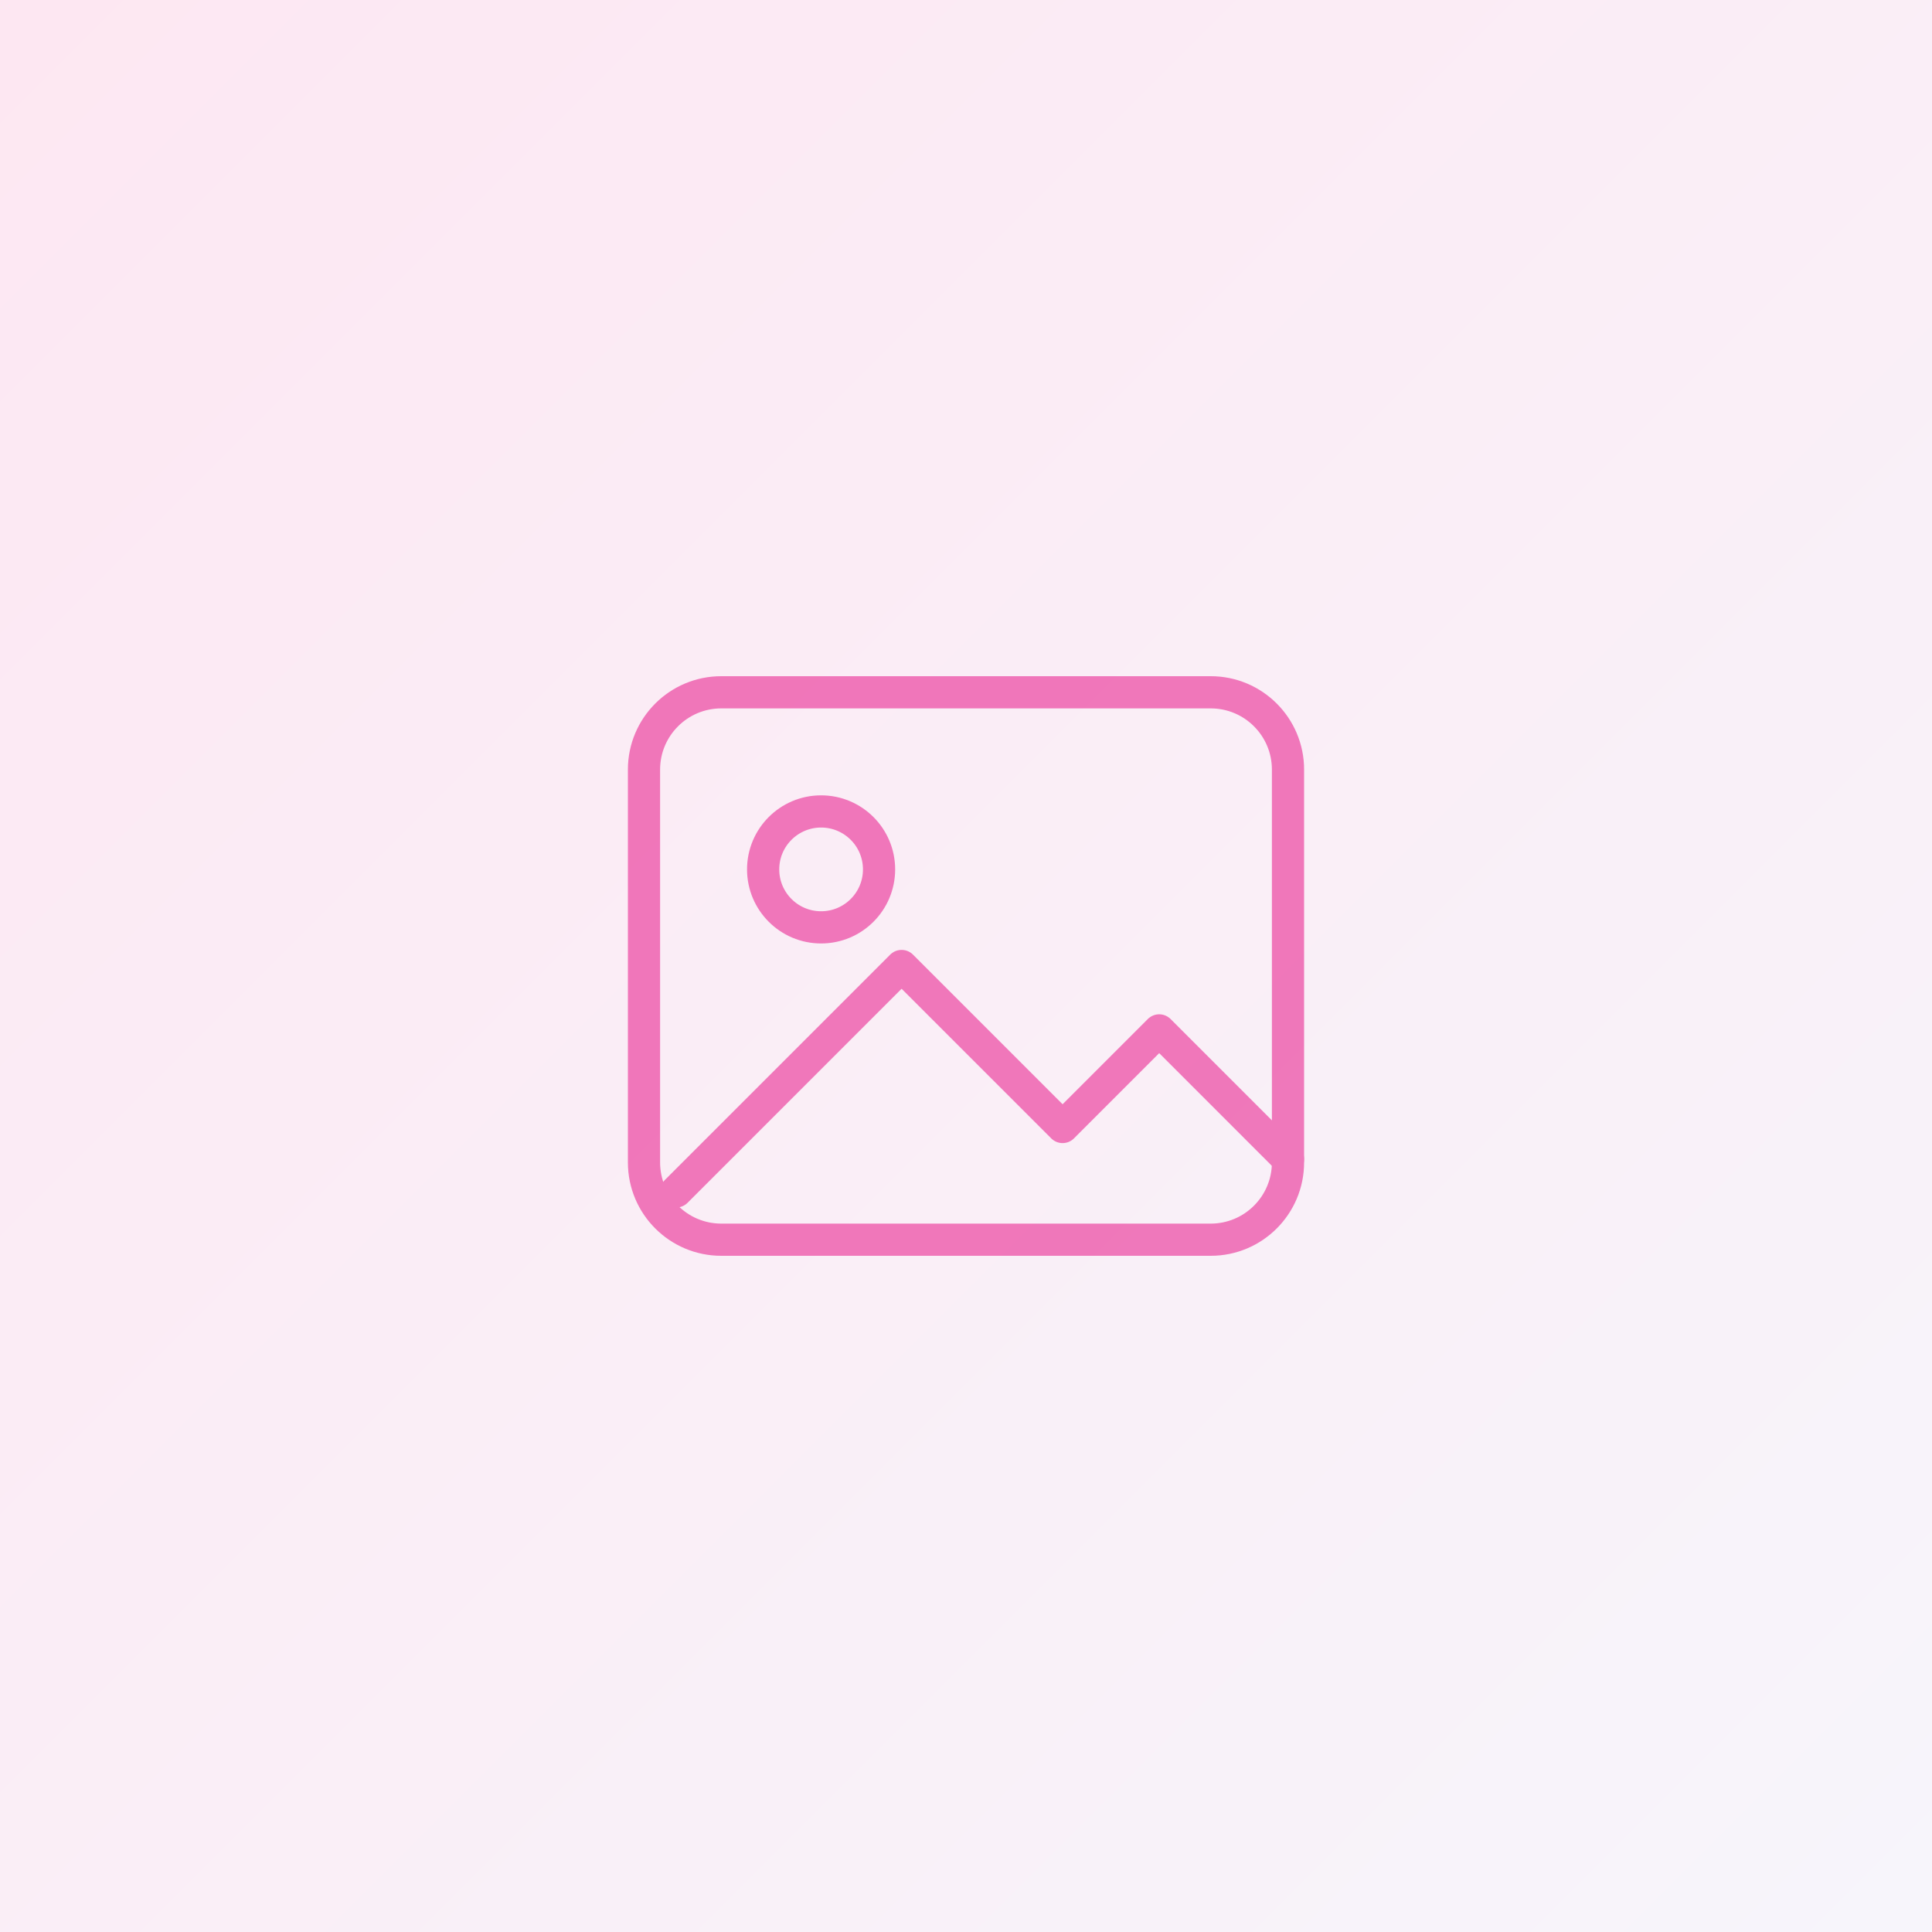
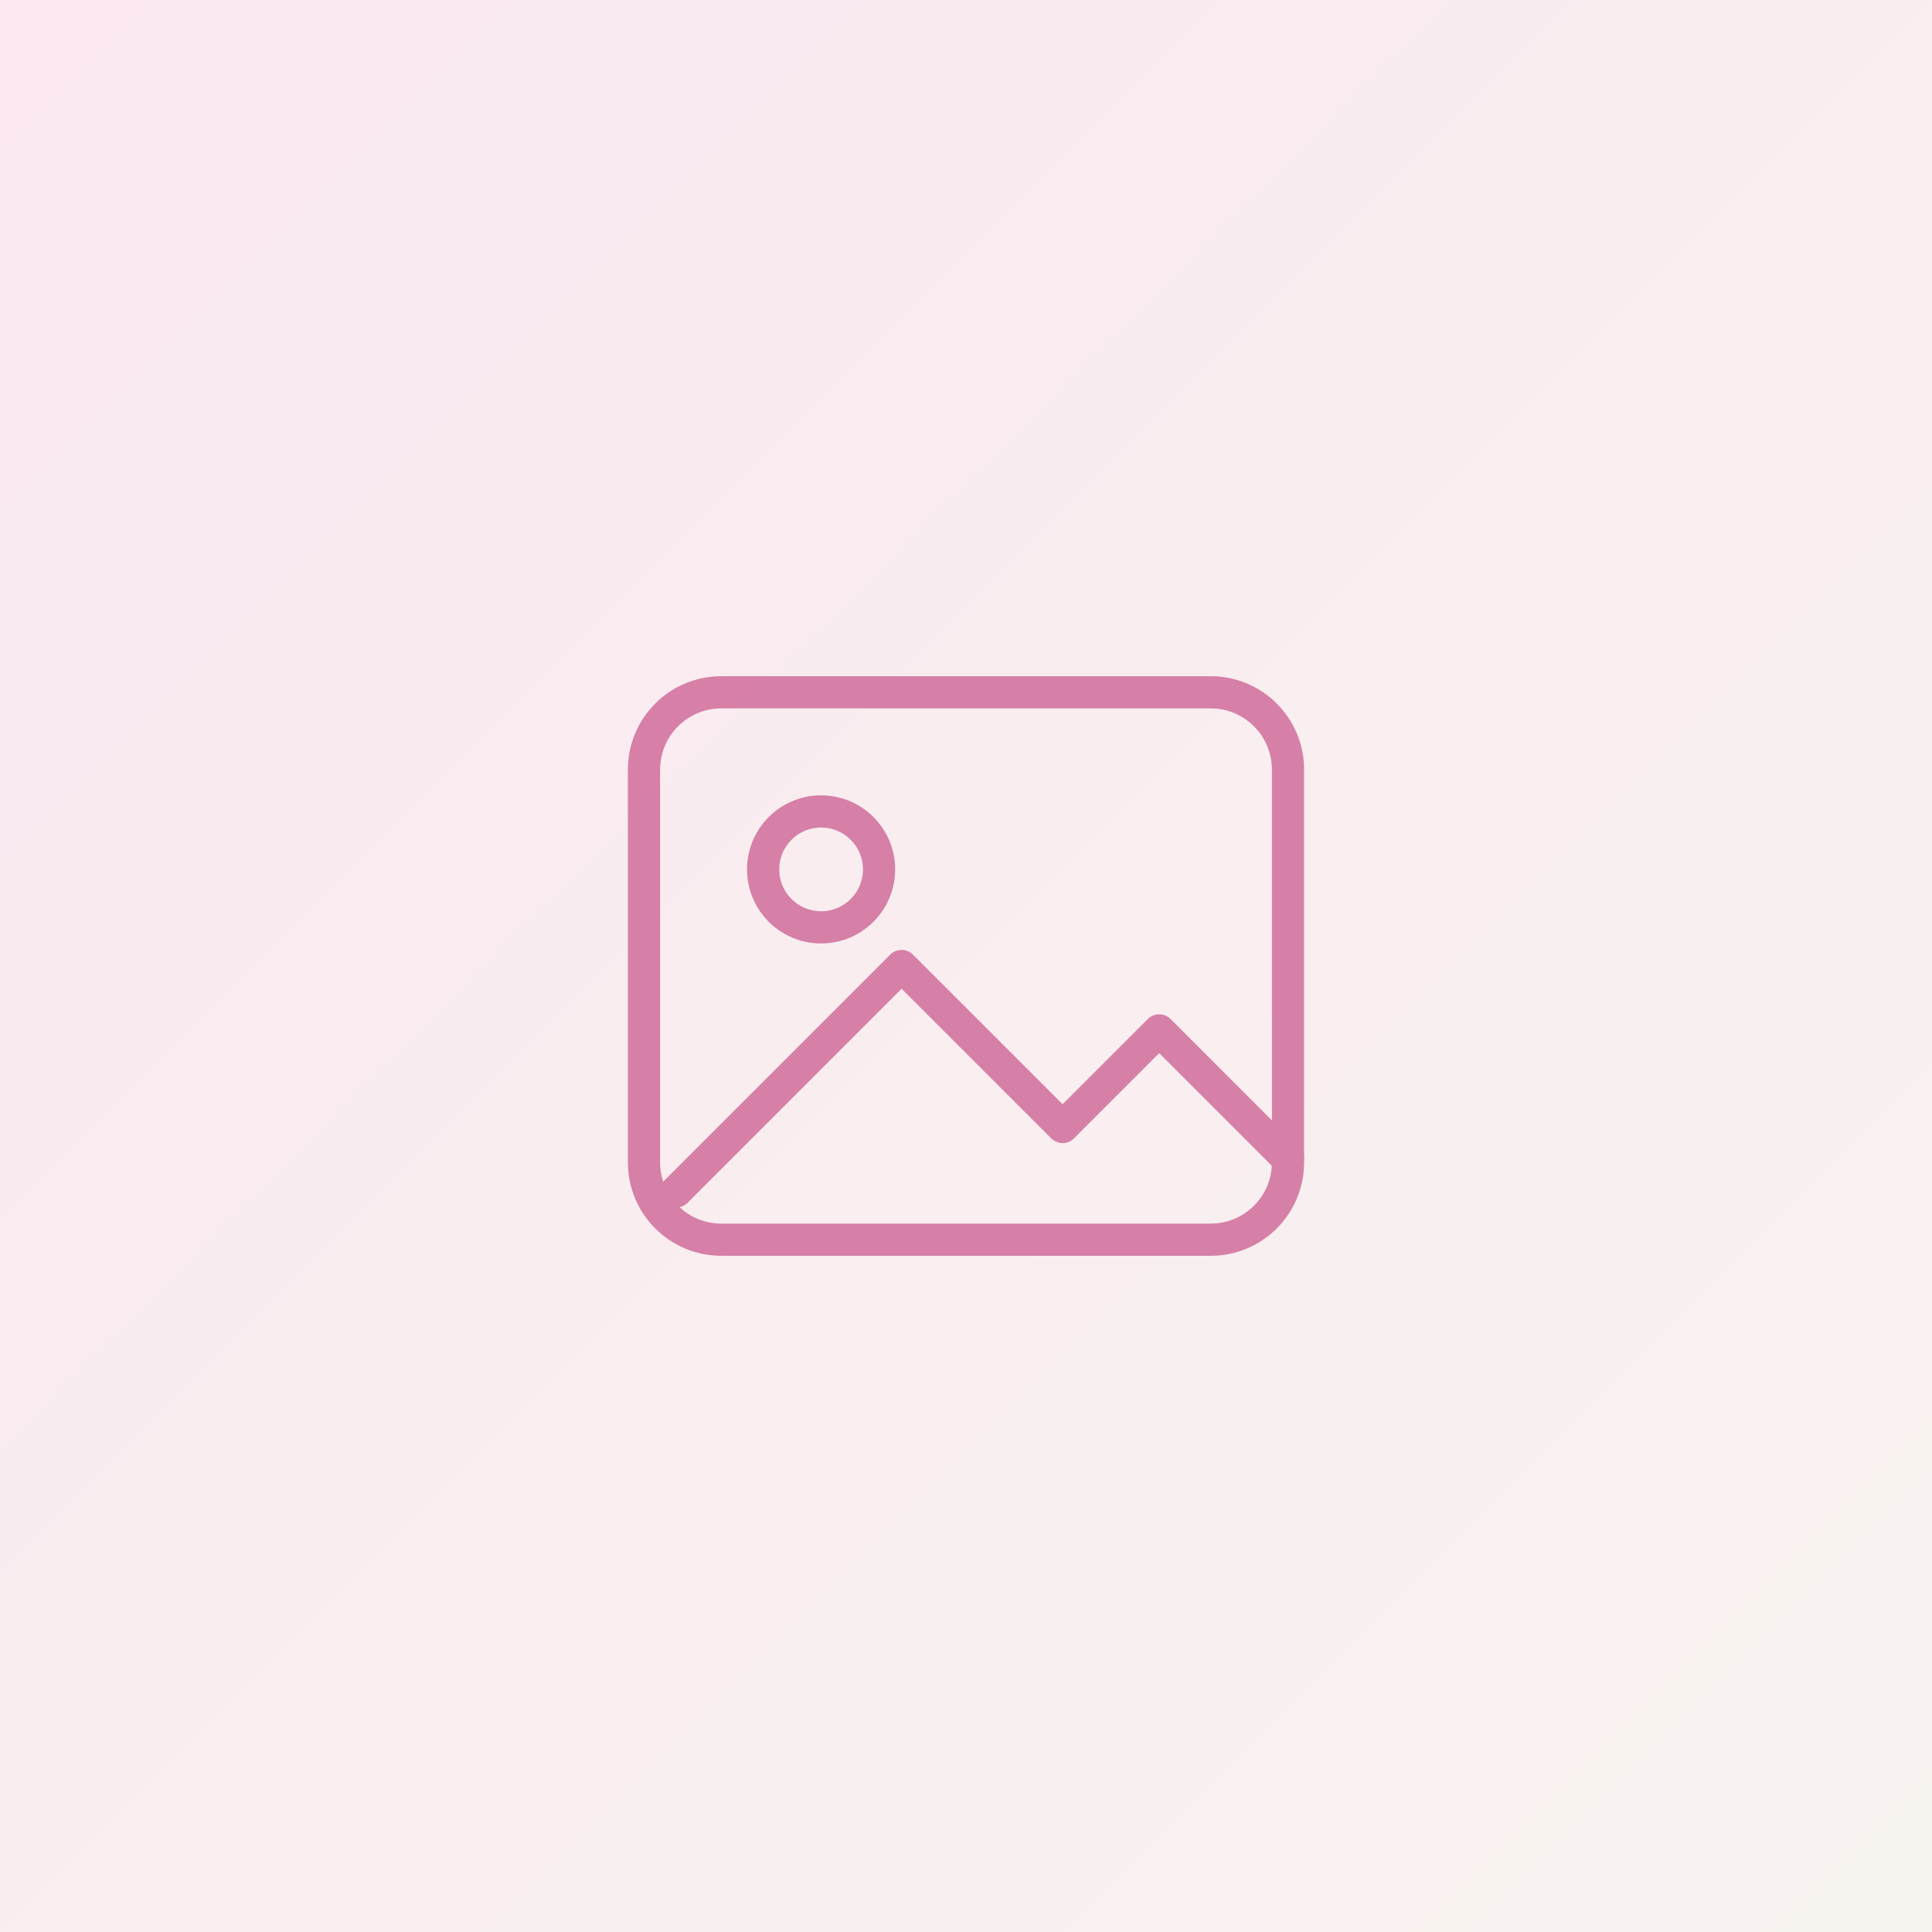
<svg xmlns="http://www.w3.org/2000/svg" viewBox="0 0 600 600" role="img" aria-label="Kuvan paikka">
  <defs>
    <linearGradient id="g" x1="0" y1="0" x2="1" y2="1">
-       <stop offset="0" stop-color="#fde7f2" />
-       <stop offset="1" stop-color="#f7f5fb" />
+       <stop offset="0" stop-color="#fbe8f1" />
+       <stop offset="1" stop-color="#f7f3ef" />
    </linearGradient>
  </defs>
  <rect width="600" height="600" fill="url(#g)" />
-   <g fill="none" stroke="#e6007e" stroke-width="10" stroke-linecap="round" stroke-linejoin="round" opacity=".5">
+   <g fill="none" stroke="#b3125d" stroke-width="10" stroke-linecap="round" stroke-linejoin="round" opacity=".5">
    <rect x="200" y="215" width="200" height="170" rx="24" />
    <circle cx="255" cy="270" r="18" />
    <path d="M210 370l70-70 50 50 30-30 40 40" />
  </g>
</svg>
